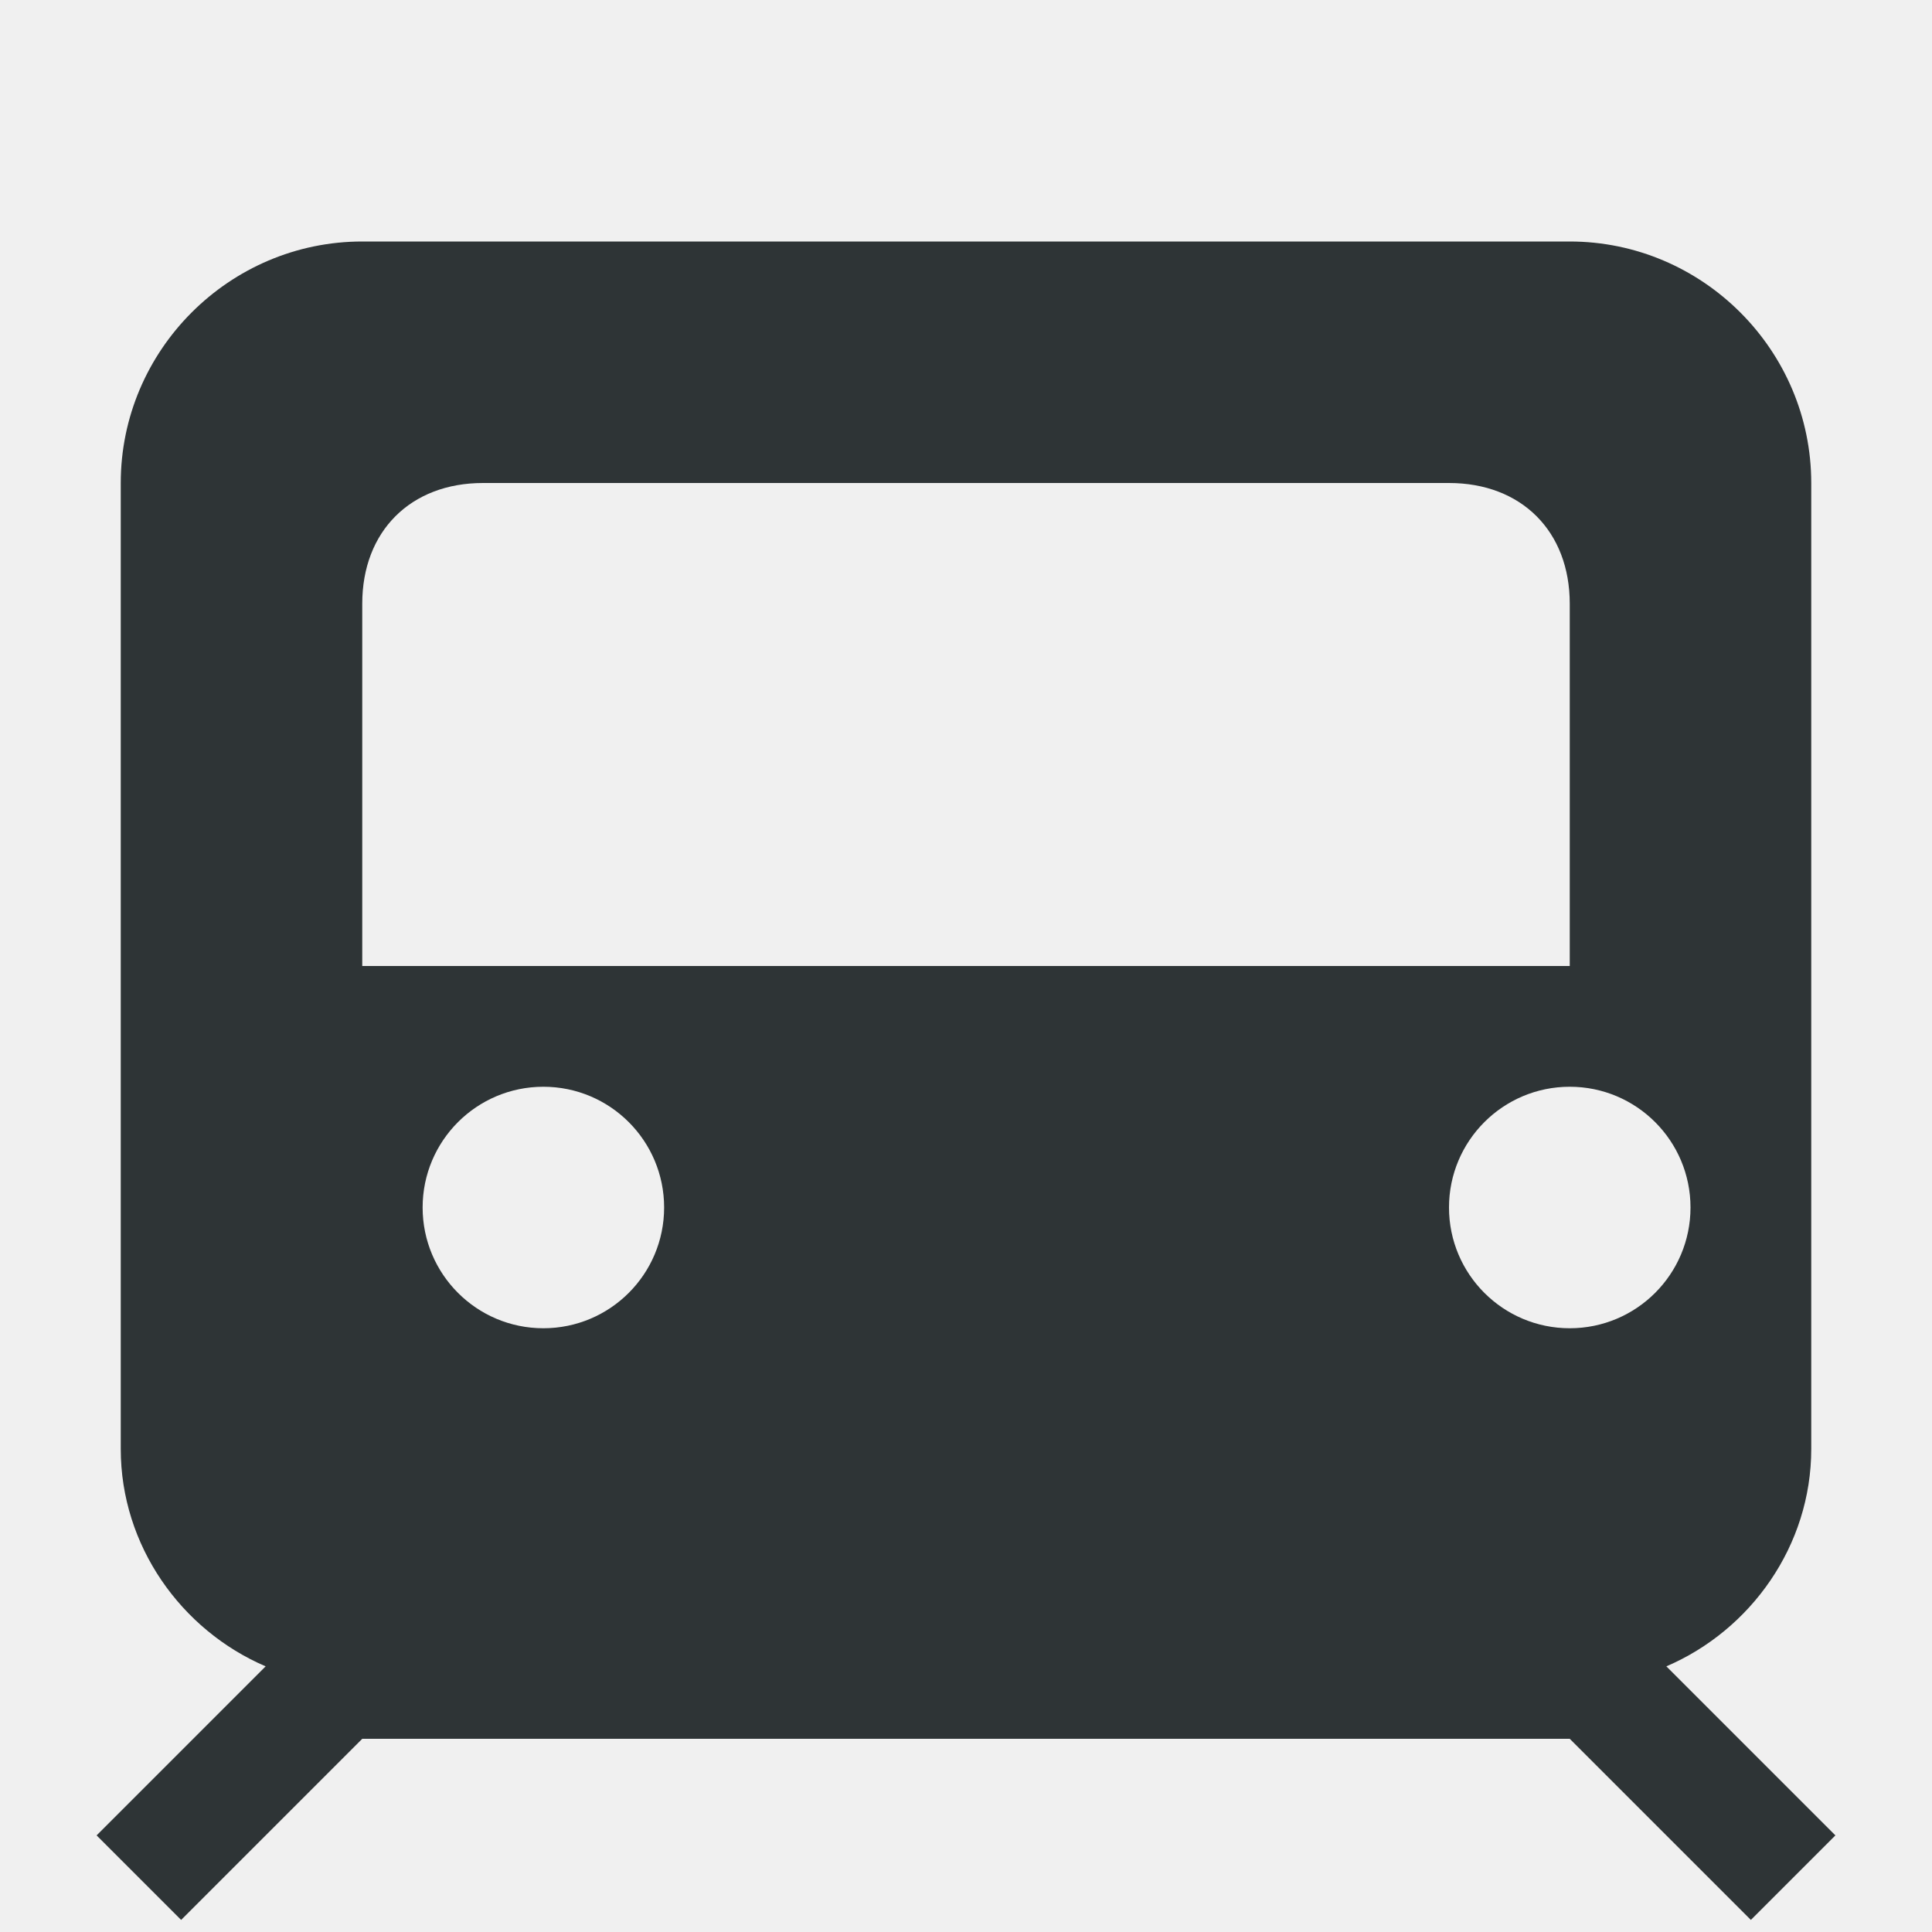
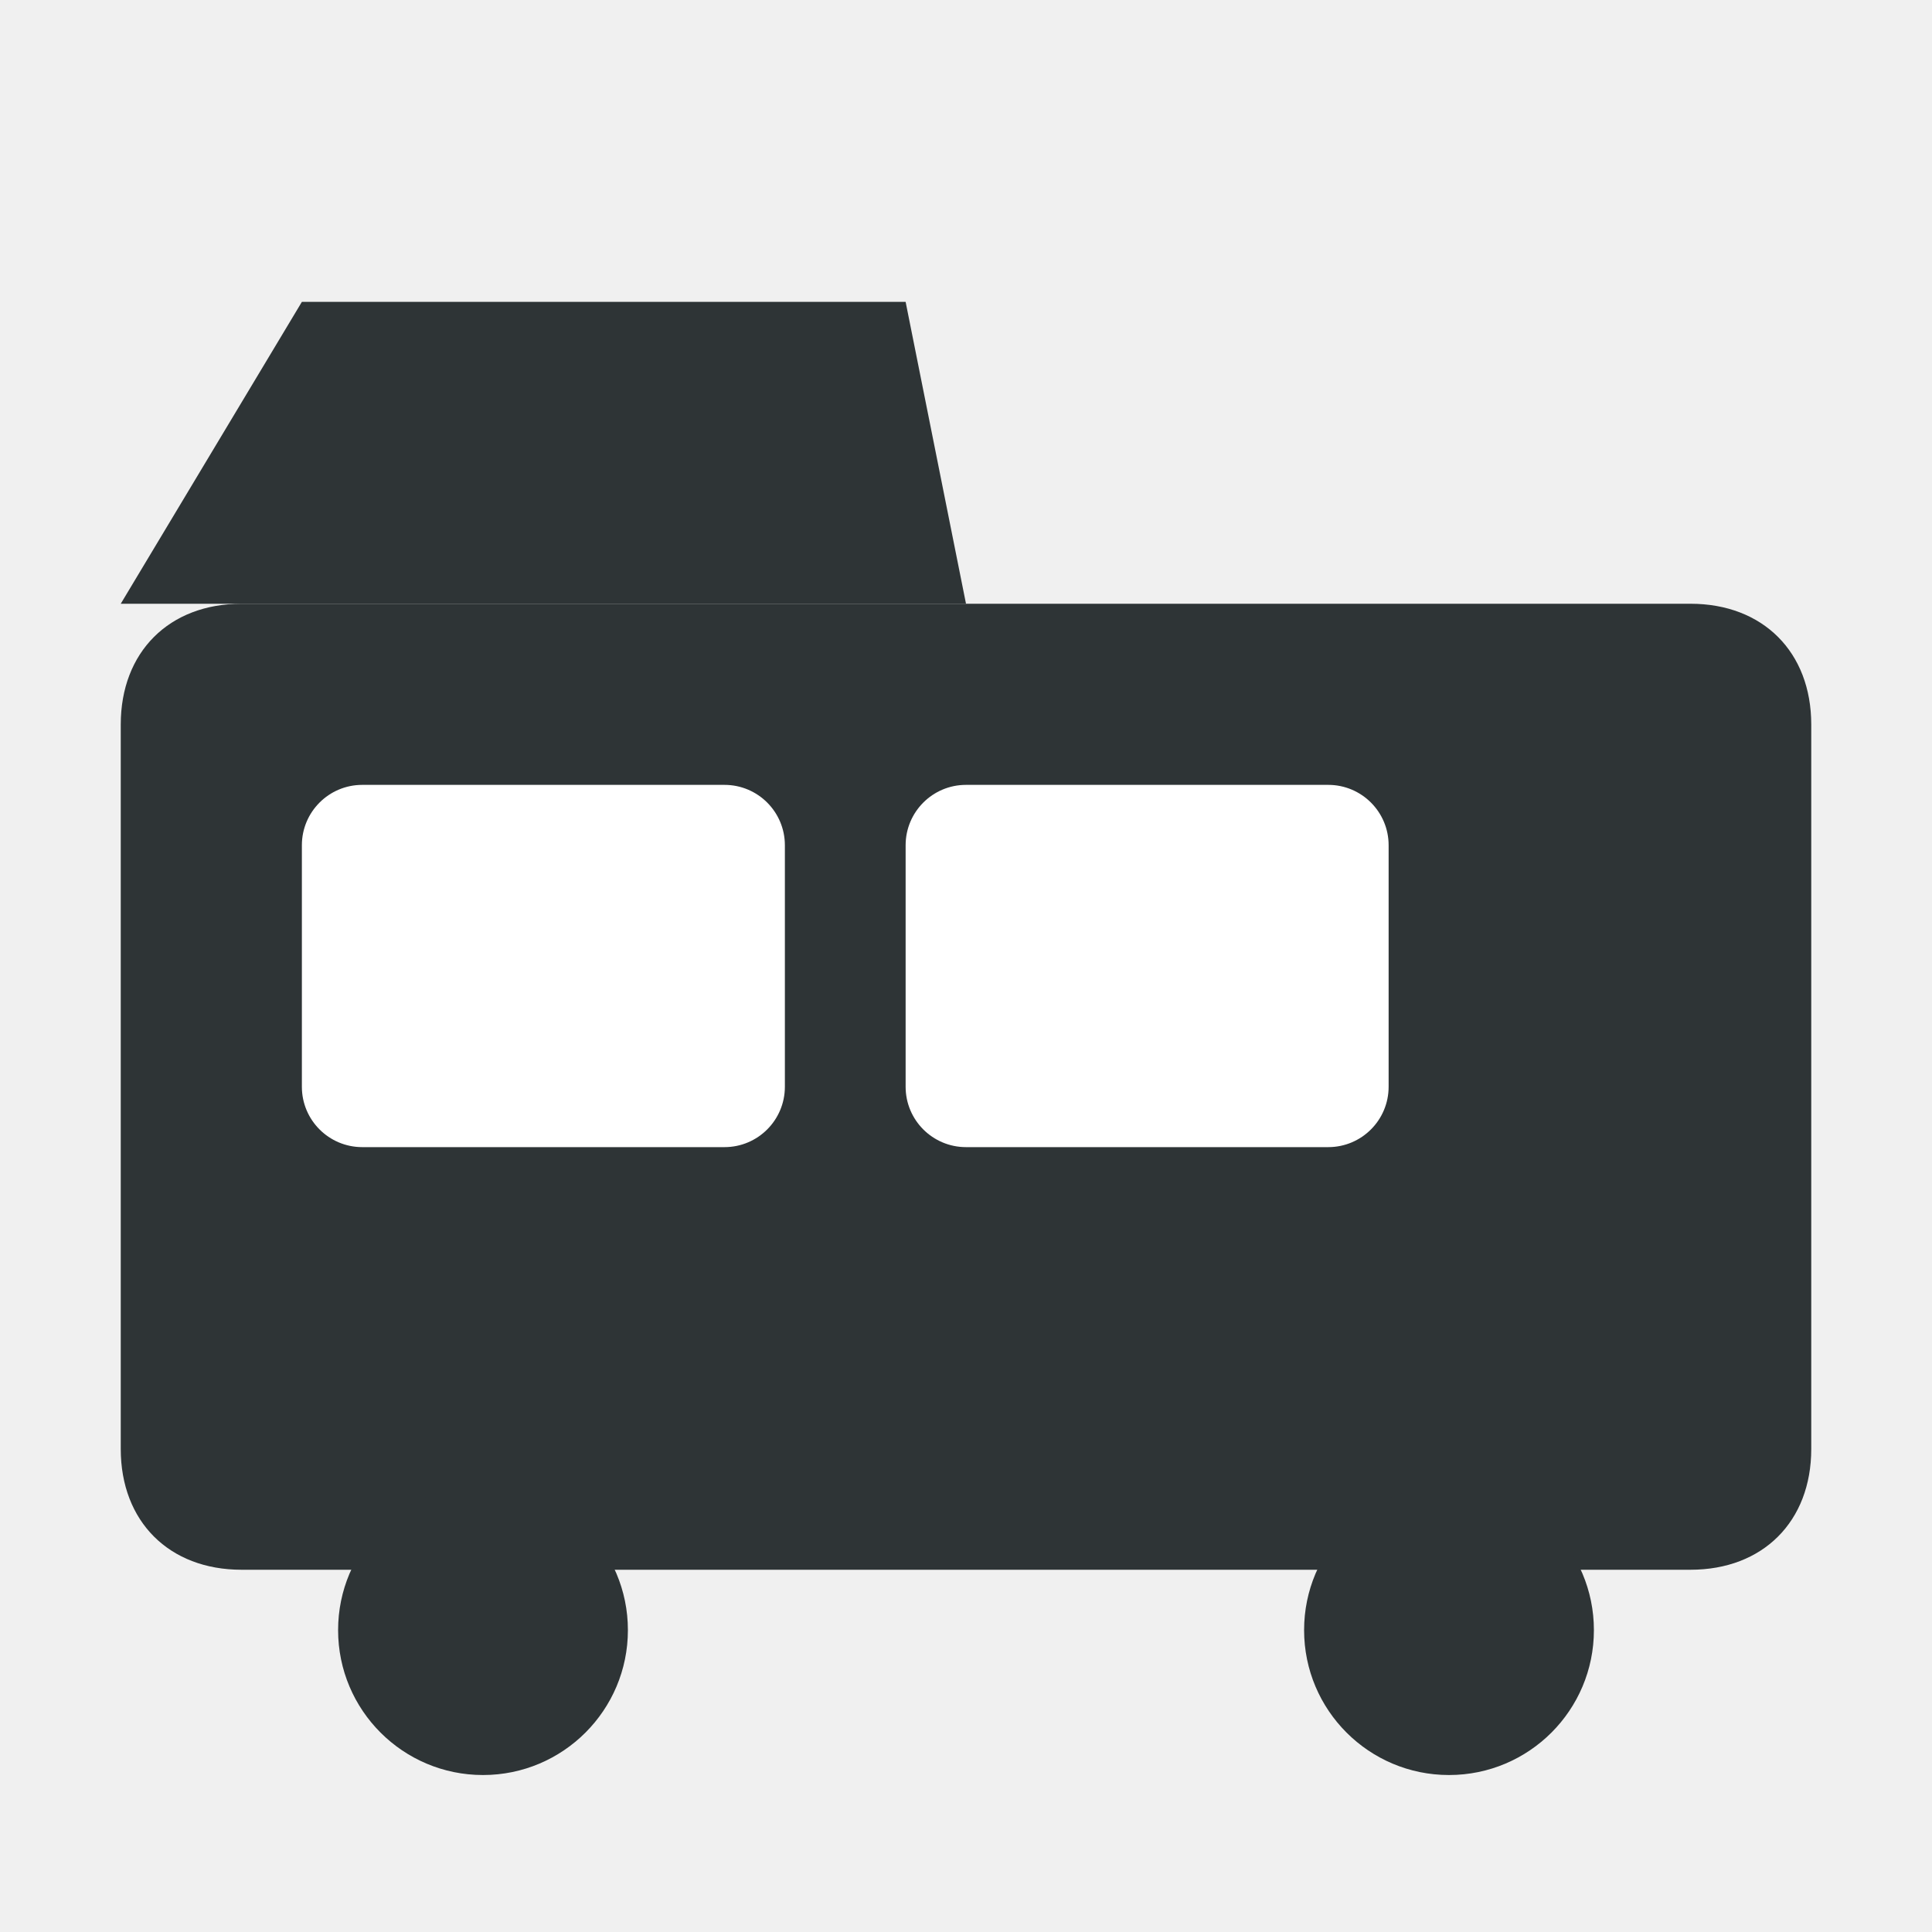
<svg xmlns="http://www.w3.org/2000/svg" width="16" height="16" viewBox="0 0 16 16">
-   <path fill-rule="evenodd" d="M3 2c-1.1 0-2 .9-2 2v8c0 .8.5 1.5 1.2 1.8l-1.4 1.4.7.7 1.5-1.5h10l1.5 1.5.7-.7-1.4-1.4c.7-.3 1.2-1 1.2-1.8V4c0-1.1-.9-2-2-2H3zm1 2h8c.6 0 1 .4 1 1v3H3V5c0-.6.4-1 1-1zm-.5 6a1 1 0 1 1 2 0 1 1 0 0 1-2 0zm8.5 0a1 1 0 1 1 2 0 1 1 0 0 1-2 0z" fill="#2e3436" />
+   <path d="M2 5h12c.6 0 1 .4 1 1v6c0 .6-.4 1-1 1H2c-.6 0-1-.4-1-1V6c0-.6.4-1 1-1z" fill="#2e3436" />
+   <rect x="2.5" y="6.5" width="4" height="3" rx=".5" fill="white" />
+   <rect x="7.5" y="6.5" width="4" height="3" rx=".5" fill="white" />
+   <circle cx="4" cy="13.5" r="1.2" fill="#2e3436" />
+   <circle cx="12" cy="13.5" r="1.2" fill="#2e3436" />
+   <path d="M1 5l1.5-2.5h5L8 5" fill="#2e3436" />
</svg>
